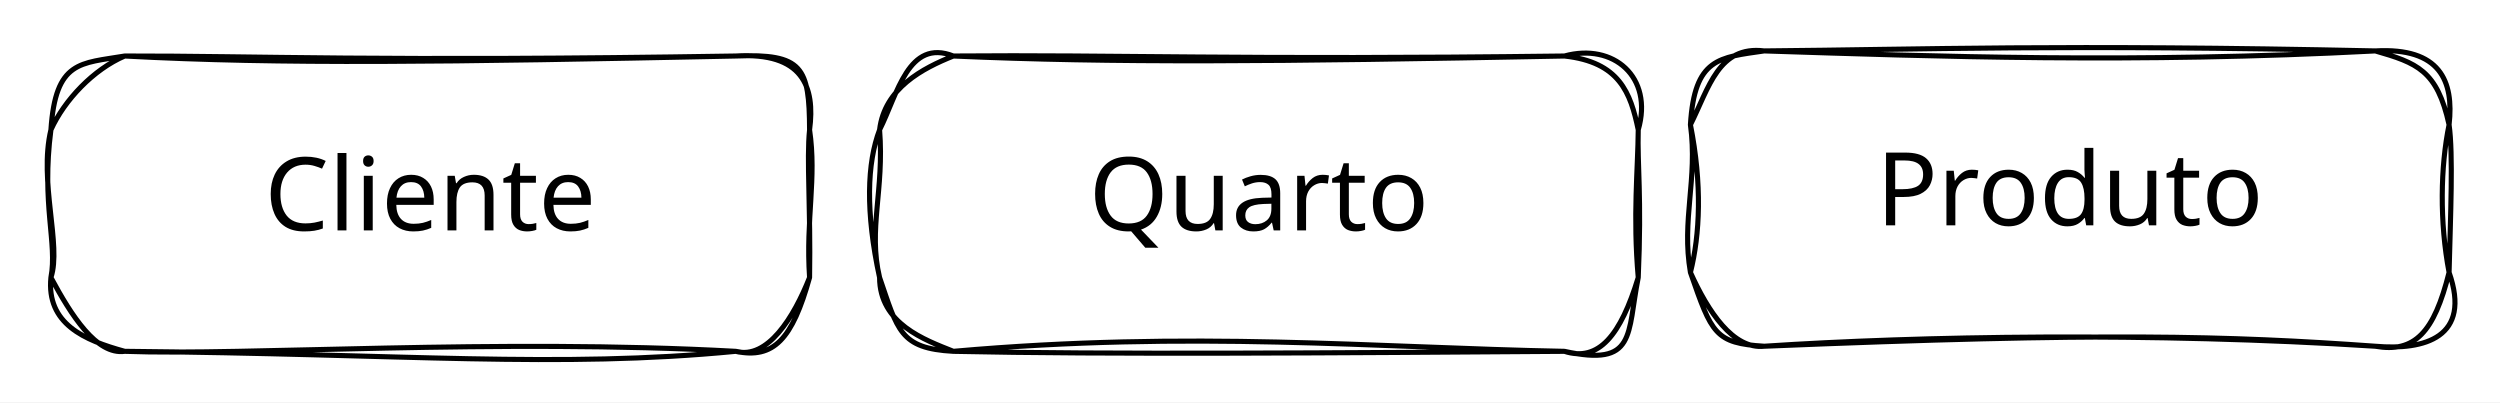
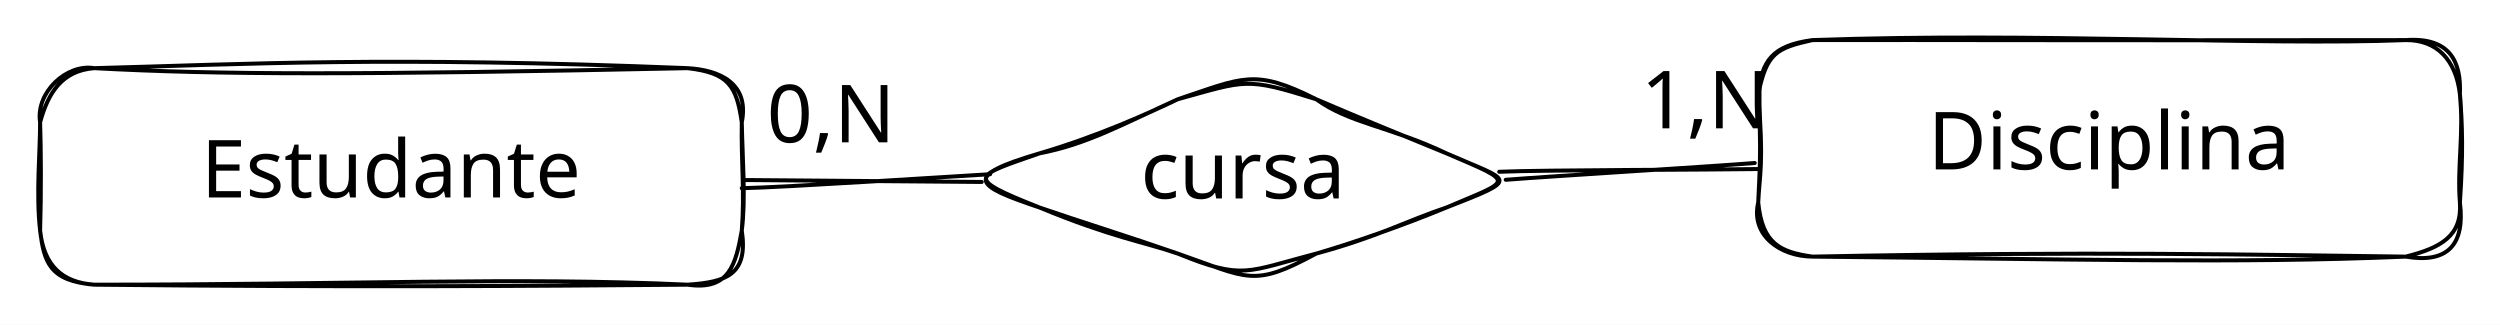
- <svg xmlns="http://www.w3.org/2000/svg" version="1.1" viewBox="0 0 491 79" width="491" height="79">
+ <svg xmlns="http://www.w3.org/2000/svg" version="1.1" viewBox="0 0 623.5 81" width="623.5" height="81">
  
-   eyJ2ZXJzaW9uIjoiMSIsImVuY29kaW5nIjoiYnN0cmluZyIsImNvbXByZXNzZWQiOnRydWUsImVuY29kZWQiOiJ4nNWXW3PaOFx1MDAxNMff8ylcdTAwMTj3dZdKsiVLeUt6oWk3l5am27Szk1Fsxag2lseWXHROJ999ZUNsY6CF7oZleWDgSPK5/Y7+8P2g17N0kVxi67BnianHI+mn/M76rbRPRJpJXHUwMDE1myVUfc9UnnrVzpHWSXb4/DlPkn4g9Y1SYd9T49kxXHUwMDExibGIdWY2fjXfe73v1XvLUSo8zeMgXHUwMDEy1YFqqfFcdTAwMDWB07WeqbjyiylwXHUwMDAww8ytN8jspXGnhW9Wb3mUiWalNFmnXHUwMDE3n7/Bt9+CSfH6nb5cdTAwMWb8/tY5c1teb2VcdTAwMTRccnVcdTAwMTHNkuLeKE9bq5lOVSj+lL5cdTAwMWWVcXXs9blMmaI1p1KVXHUwMDA3o1hk2WPdKqtKuCd1UeVcdTAwMDdq66xcYoe9xjItTzG7j3Btqlx1MDAwZVx1MDAxMdJx/0JFKi3dP1x1MDAwM9WrXHTghnthYKKI/XqPTnmcJTw1bWn23T0m5rDaNlx1MDAxMjJcdTAwMTjpqtSNP1GVl1BcdTAwMDdcdTAwMTCAWVx1MDAxM1jpJDnxq0b/1c4/9uf5P3a+6b09tzw04Zb7X3WZaXOzwI5cdTAwMTbTJodWp79k+tXEPpbx9fDmZFxurqPLy3fHVr3vYf6piTNPfD5cdTAwMDNcdTAwMDdcdTAwMTJcbqBNoItt3KBcdTAwMTXJODSLcVx1MDAxZUWNTXlhw9pBK5Elxlx1MDAxN+Js403X0VxyXdulLmJ4c7xXJ70zvOEv4W3bzlx1MDAxMt50gfh/m3DiLlx1MDAwM47sLuBcdTAwMTBT4kC0XHLfXHUwMDBicCyBvJ41XGZcdTAwMWTTZ7ZcdTAwMDVrTU9VrIfyviwrXHUwMDAyXHUwMDBi1td8LKNioS1cdTAwMTWEpjovXCJpglx1MDAxMu1cbmbCOJ1ht7D9KJJByanllSfSXHUwMDA1hLU0XHUwMDAyUW9cdTAwMThL329f4Z6JgZtnpiebXFy9KpWBjHn0sVx1MDAxM+JcdTAwMGaH6sfCQdG60cKI2sSmhG08WeB4+OEjuCVo8lx1MDAwN02vITpcdTAwMWFz/n7fhcPBZHGs/nvVoC5j1GEu22KqdqhcdTAwMWFcdFx0/c+j4uxcdTAwMTO6u3GD4dX0KLx6s4+qXHUwMDAx8Tq2XHUwMDExwMhFXHUwMDAwUbwx3Kuz3nPZcJjT36lquGhcdTAwMTnwXHUwMDE1qmEz5lJGXHUwMDEx3ILw/4tuvM95qtVOZeMnXHUwMDE3b1c25lx1MDAxMf66aiC8VjUgpC5xXHUwMDEwhfbGkzVcdTAwMTlwVUxcdD5cdTAwMWZcZu/JVXb5coB8ve+yQSBe/r/xdHO1oXJAc7ligz3eZrB2KFx1MDAxZKfF+fmHNFx1MDAwZsEn8SZP+CkpLsLBPkpcdTAwMDdcdTAwMDNrXHUwMDAxR5RiXHUwMDFiXHUwMDEwd3PpWJ31nktcdTAwMDdxWN/talx1MDAwN3pK7aBgXHUwMDE58Vx1MDAxNdrhMNv8Lm1dpU8nXHUwMDFkZsiNr21o+2fScZEqP9+xdvzk9u1qx2OIs7E6mM+qxZNkqE3t6uvEdEX681x1MDAwMjT1siZS3Fx1MDAxZC9z8ey2epVPrUa1nFx0Ud1NXHUwMDBmXHUwMDA3XHUwMDBmf1x1MDAwM1x1MDAxOGPlKiJ9
+   eyJ2ZXJzaW9uIjoiMSIsImVuY29kaW5nIjoiYnN0cmluZyIsImNvbXByZXNzZWQiOnRydWUsImVuY29kZWQiOiJ4nOWZXVPbOFx1MDAxNIbv+Vx1MDAxNZn0tqH6sGSpdyTQXGZLXG6B0Fx1MDAwMt3pMK5tXHUwMDEyXHKO7dhKwsfw3ys7rOXYTlxinaZrdnNcdTAwMDFEOpKOjs6j99g87jRcdTAwMWFNeVx1MDAxZrrNj42me2dbnnBcImvefJ+0z9woXHUwMDE2ga+6UPo9XHUwMDBlppGdWo6kXGbjj1x1MDAxZj5YYbg7XHUwMDE08kdcdTAwMTDc7trBeDHM9dyx68tYXHUwMDE5/q2+N1x1MDAxYY/pz9xCkWtLy1x1MDAxZnpuOiDt0mthXGaLrceBn65cdTAwMGJNQFx1MDAwMVx1MDAwM9TQXHUwMDE2XCLeV+tJ11HdN5ZcdTAwMTe7uidpavLeXHUwMDA07V9cdTAwMWZ8Ppt3vb7Z42Pa3mN62Vx1MDAxYuF5XHUwMDAzee8tdmXZo2mUcyqWUXDrXlxiR46S1Vx1MDAwYu3ZuDhQUdOjomA6XHUwMDFj+W5cdTAwMWMvjVx0QstcdTAwMTbyPmlcdTAwMDMga11E4WNDt9ylIUC7iGRN6SDGd0nBgU7gXHUwMDA1UeLAO5B+tFx1MDAwYj8s+3ao/PCdzEZGllx1MDAxZodWpE5G283/2Zqp51x1MDAxZbliOJKqkVx1MDAxOHo9N1xyMDQ4oybn2Mx6klXCQ0dcdTAwMWZ22np6Yp52nMHkMHJkXHUwMDFiW/hcdTAwMGVcdTAwMTNAm8/93/OR8p3nSD3q0c9pgp9bnvS2XHUwMDEy+4NieuVTbCnNpHun95rLibBLXHUwMDA3/f3B8NpsTbkzXHUwMDFkfY3HXHUwMDE3nWZm91Tyc1x1MDAxYTrWXCLFoNq+gYFJXHShNOv3hH+rOv2p5+m2wL7VWbmT20hcdIclP/PUmWBcdTAwMTVcdJhggkyyOVx1MDAwN9V7rjtcdTAwMDfULHKAgLFrblx1MDAxMVx1MDAwNFBcdTAwMDFcdTAwMDLCRVx1MDAxMFxmblx1MDAxMsby8f9tXHUwMDFjLCVRKeFfyknyipzUh1x1MDAxZvhyIFx1MDAxZdw0vEutn6yx8O6Xzi9NVlx1MDAxNcaDWE5cdTAwMWTLl24+2LGrll3c1EtcdTAwMDP2PDFMMrppq4240VKyS6FUJzNcdTAwMThcdTAwMGLHyeuCrbyw1JzR4SbXeVx1MDAxMImh8C3vvOTkWlx1MDAwMNfrXHUwMDExIysppEzlIyF8Y1xmnTPbZZ/2z8T5Z3hcdTAwMDJcdTAwMWWOgyuMw7pjaFKQZ24hR6hcdTAwMDZyRFxybjCAXHUwMDE4//1cdTAwMTj+QTn6dtjrT+z29GpcdTAwMTDGd4Oe377oXHUwMDA013WUI4ZXgYAgRFx1MDAxOClP8MYkVO+65iQwgEskcHObgpTL7TV6XHUwMDA0OeGIm8D8XHUwMDFmXHUwMDBi0r6IbVx1MDAxMapVrD+qSC/c6EVFynm5XHUwMDE2QkdY48B3qjg0XGa+ikNcYlRRyOlrXHUwMDFlkM5nLYxnV7OjXHUwMDAz2OtezsFZ1GNcdTAwMGZ155BQo/SAxME2XHUwMDE1XHTTModcdTAwMDRcdTAwMTU5VNVcdTAwMDBcdTAwMDeEYrRcdTAwMDVcdTAwMGXLioS2pUjd09hcdTAwMDdfpkezXHUwMDBlglx1MDAxNzdHRot/7Vx1MDAxZdRQkVxmsFKRoIlcdTAwMTChTPmyMVx01buuOVx0XHUwMDE0lEhAYHtcdTAwMWOQXG5cZirkSOlcdTAwMTGD0Fx1MDAwMFt4T/BW5MieRvGfVaJcdTAwMTdu8qJcdTAwMTItXHUwMDFjXFzLXepw1SNcdTAwMTFcXM1cdTAwMWRcdTAwMDFMXHUwMDA1m+Tuxpe4u56cXHUwMDFlnLWO4OlIhL0+pEdcdTAwMDPcndSdO1x1MDAwMsqvJiDbolx1MDAwMlFYJlx1MDAwZlx1MDAxNsEzOTdcYjJzXHUwMDE3wL8rPy/haPxcbo6xtFwi2Vx1MDAxNr4j/GFxiOs7K3o8K5adYDxcdTAwMTZSudFcdTAwMGaEL4tcdTAwMTbpvHtRXHUwMDE0zEeu5VTMvLIvTKZbXHUwMDBlsf6roTMn/ZL9/f19pbU+6OTTgtp+J//7tcyueXpjyWt1SoA+jZeQPVx1MDAwMufOXHUwMDBm2ftyclx0XHUwMDFlWmN2ctzu/LVXd2Qpr0CWblx1MDAxM1lcdTAwMWTxXGbZslZcdTAwMDKAKTP4W0H2l1x1MDAxNPS/jizOm7ewtt9cYtlV5W3+NVhcdTAwMDFZjjkwKDNfobLd40NcdTAwMGXQ/aQ1an29vHmYPMyMoO7IXHUwMDEyiHdLj3lb41x1MDAxNetcdTAwMGJQXHUwMDE3t7nrIXvrSKB6uKiubd920Vxu3lx1MDAxZleXrKy6ZPXcXHUwMDFiuaZglUG4qlpd2kKxNE3c+CVi0EpgoFxuJ+Scm3RjYuJP0eS2P9rj8zaj3yDpXHUwMDExXHUwMDEy9OtOjIlhkVx1MDAxOLZNjUNV/y8rM8ORXHUwMDAxIeC8+r3I24ZcdTAwMDbWXHUwMDAzXHUwMDFhmEGz8yxUTStcZlx1MDAwN1LFJqtcdTAwMDVU1IXzvEE9WXMm3Hm7fPDvbtJPMmtcbmKS8m5aWDztPP1cdTAwMDTcRHw3In0=
  <defs>
    <style class="style-fonts">
      @font-face {
        font-family: "Virgil";
        src: url("https://unpkg.com/@excalidraw/excalidraw@0.14.2/dist/excalidraw-assets/Virgil.woff2");
      }
      @font-face {
        font-family: "Cascadia";
        src: url("https://unpkg.com/@excalidraw/excalidraw@0.14.2/dist/excalidraw-assets/Cascadia.woff2");
      }
    </style>
  </defs>
-   <rect x="0" y="0" width="491" height="79" fill="#ffffff" />
-   <g stroke-linecap="round" transform="translate(10 11) rotate(0 74.5 29)">
-     <path d="M14.5 0 M14.5 0 C45.22 1.64, 77.55 1.19, 134.5 0 M14.5 0 C40.19 -0.04, 64.29 1.12, 134.5 0 M134.5 0 C147.68 -0.51, 148.95 2.19, 149 14.5 M134.5 0 C147.64 -0.82, 150.14 6.02, 149 14.5 M149 14.5 C148.4 20.3, 149.23 29.84, 149 43.5 M149 14.5 C150.42 24.12, 148.23 31.92, 149 43.5 M149 43.5 C145.92 51.31, 140.72 59.69, 134.5 58 M149 43.5 C145.62 55.65, 141.93 59.57, 134.5 58 M134.5 58 C87.56 55.43, 38.06 58.87, 14.5 58 M134.5 58 C99.57 61.38, 69.65 58.5, 14.5 58 M14.5 58 C6.53 55.82, -0.9 52.6, 0 43.5 M14.5 58 C8.94 58.77, 3.98 50.91, 0 43.5 M0 43.5 C2.14 37.24, -2.42 24.57, 0 14.5 M0 43.5 C1.3 36.79, -1.91 29.17, 0 14.5 M0 14.5 C2.65 8.62, 8.38 2.62, 14.5 0 M0 14.5 C0.91 0.82, 5.8 1.48, 14.5 0" stroke="#000000" stroke-width="1" fill="none" />
+   <rect x="0" y="0" width="623.5" height="81" fill="#ffffff" />
+   <g stroke-linecap="round" transform="translate(10 17) rotate(0 87.5 27)">
+     <path d="M13.5 0 M13.5 0 C51.78 -0.99, 85.91 -3.03, 161.5 0 M13.5 0 C44.4 1.66, 78.2 1.73, 161.5 0 M161.5 0 C171.71 1.18, 173.69 4.41, 175 13.5 M161.5 0 C169.36 0.44, 176.97 3.72, 175 13.5 M175 13.5 C174.82 23.5, 175.75 31, 175 40.5 M175 13.5 C175.16 22.54, 176.02 32.78, 175 40.5 M175 40.5 C173.5 49.06, 171.82 55.52, 161.5 54 M175 40.5 C176.67 51.56, 171.09 53.36, 161.5 54 M161.5 54 C118.71 52.04, 77.52 54.01, 13.5 54 M161.5 54 C120.84 54.34, 78.39 54.67, 13.5 54 M13.5 54 C5.7 53.46, 0.95 49.44, 0 40.5 M13.5 54 C2.29 53.05, 0.99 48.35, 0 40.5 M0 40.5 C-1.05 31.28, 0.03 20.64, 0 13.5 M0 40.5 C0.29 31.51, 0.23 20.19, 0 13.5 M0 13.5 C1.98 6.28, 5.36 0.63, 13.5 0 M0 13.5 C-1.15 6.05, 6.62 -1.17, 13.5 0" stroke="#000000" stroke-width="1" fill="none" />
  </g>
-   <g transform="translate(51 28.25) rotate(0 33.5 11.5)">
-     <text x="33.5" y="17" font-family="Virgil, Segoe UI Emoji" font-size="20px" fill="#000000" text-anchor="middle" style="white-space: pre;" direction="ltr">Cliente</text>
+   <g transform="translate(45 32.25) rotate(0 52.5 11.5)">
+     <text x="52.5" y="17" font-family="Virgil, Segoe UI Emoji" font-size="20px" fill="#000000" text-anchor="middle" style="white-space: pre;" direction="ltr">Estudante</text>
  </g>
-   <g stroke-linecap="round" transform="translate(172.75 11) rotate(0 74.5 29)">
-     <path d="M14.5 0 M14.5 0 C46.48 -0.28, 70.46 0.8, 134.5 0 M14.5 0 C45.83 1.38, 77.19 1.12, 134.5 0 M134.5 0 C144.11 -2.64, 152.02 4.12, 149 14.5 M134.5 0 C145.3 1.18, 147.5 7.19, 149 14.5 M149 14.5 C148.8 21.57, 149.7 27.37, 149 43.5 M149 14.5 C148.94 22.23, 147.94 31.39, 149 43.5 M149 43.5 C145.55 54.86, 141.23 60.16, 134.5 58 M149 43.5 C146.77 54.74, 148.64 61.1, 134.5 58 M134.5 58 C97.34 57.3, 61.43 53.85, 14.5 58 M134.5 58 C90.6 58.31, 44.05 58.65, 14.5 58 M14.5 58 C3.93 57.43, 3.57 53.84, 0 43.5 M14.5 58 C8.82 55.74, 0 52.58, 0 43.5 M0 43.5 C-2.8 30.63, -2.46 20.98, 0 14.5 M0 43.5 C-2.27 33.94, 0.94 26.4, 0 14.5 M0 14.5 C3.55 7.46, 5.62 -3.49, 14.5 0 M0 14.5 C0.96 6.31, 8.47 2.41, 14.5 0" stroke="#000000" stroke-width="1" fill="none" />
+   <g stroke-linecap="round" transform="translate(438.5 10) rotate(0 87.5 27)">
+     <path d="M13.5 0 M13.5 0 C69.6 -1.98, 125.02 1.42, 161.5 0 M13.5 0 C45.36 -0.08, 75.89 0.12, 161.5 0 M161.5 0 C169.19 -0.09, 174.01 4.89, 175 13.5 M161.5 0 C172.47 -0.78, 175.37 5.32, 175 13.5 M175 13.5 C175.62 21.18, 175.83 28.25, 175 40.5 M175 13.5 C176.02 23.32, 174.28 31.44, 175 40.5 M175 40.5 C176.32 51.02, 171.95 55.79, 161.5 54 M175 40.5 C175.59 48.86, 170.24 51.81, 161.5 54 M161.5 54 C124.3 53.56, 83.86 52.6, 13.5 54 M161.5 54 C119.03 55.79, 78.28 54.6, 13.5 54 M13.5 54 C5.45 53.94, -1.92 48.67, 0 40.5 M13.5 54 C5.49 52.85, 1 50.81, 0 40.5 M0 40.5 C0.3 33.63, 1.46 30.98, 0 13.5 M0 40.5 C0.31 33.02, 0.86 27.42, 0 13.5 M0 13.5 C0.86 5.13, 3.5 1.35, 13.5 0 M0 13.5 C2.12 3.33, 4.37 2.03, 13.5 0" stroke="#000000" stroke-width="1" fill="none" />
  </g>
-   <g transform="translate(211.25 28.25) rotate(0 36 11.5)">
-     <text x="36" y="17" font-family="Virgil, Segoe UI Emoji" font-size="20px" fill="#000000" text-anchor="middle" style="white-space: pre;" direction="ltr">Quarto</text>
+   <g transform="translate(481.5 25.25) rotate(0 44.5 11.5)">
+     <text x="44.5" y="17" font-family="Virgil, Segoe UI Emoji" font-size="20px" fill="#000000" text-anchor="middle" style="white-space: pre;" direction="ltr">Disciplina</text>
  </g>
-   <g stroke-linecap="round" transform="translate(332 10) rotate(0 74.5 29)">
-     <path d="M14.5 0 M14.5 0 C47.93 1.07, 87.2 2.48, 134.5 0 M14.5 0 C45.39 -0.27, 72.73 -1.33, 134.5 0 M134.5 0 C147.19 -0.72, 149.99 5.86, 149 14.5 M134.5 0 C142.66 2.35, 146.67 3.8, 149 14.5 M149 14.5 C149.82 20.19, 149.28 32.36, 149 43.5 M149 14.5 C147.3 22.73, 147.12 33.66, 149 43.5 M149 43.5 C146.06 55.33, 142.23 59.36, 134.5 58 M149 43.5 C153.48 56.26, 144.2 58.85, 134.5 58 M134.5 58 C105.37 55.92, 81.26 55.25, 14.5 58 M134.5 58 C90.63 55.19, 44.61 56, 14.5 58 M14.5 58 C8.4 58.67, 3.46 51.2, 0 43.5 M14.5 58 C4.83 57.42, 4.18 55.55, 0 43.5 M0 43.5 C-1.79 33.18, 1.46 25.21, 0 14.5 M0 43.5 C1.87 36.07, 2.32 26.17, 0 14.5 M0 14.5 C0.79 1.35, 5.67 1.29, 14.5 0 M0 14.5 C3.64 7.24, 5.52 -1.11, 14.5 0" stroke="#000000" stroke-width="1" fill="none" />
+   <g stroke-linecap="round" transform="translate(242 18) rotate(0 68 26)">
+     <path d="M86.25 6.75 M86.25 6.75 C94.64 12.83, 104.63 13.52, 118.75 20.25 M86.25 6.75 C97.75 11.69, 107.26 15.53, 118.75 20.25 M118.75 20.25 C135.01 27.39, 137.71 26.33, 118.75 33.75 M118.75 20.25 C136.37 27.82, 135.27 26.68, 118.75 33.75 M118.75 33.75 C107.51 38.39, 95.22 42.66, 86.25 45.25 M118.75 33.75 C109.12 36.96, 101.53 41.12, 86.25 45.25 M86.25 45.25 C70.45 53.79, 69.51 51.44, 51.75 45.25 M86.25 45.25 C68.74 49.81, 68.1 51.89, 51.75 45.25 M51.75 45.25 C43.28 42.32, 35.4 41.26, 17.25 33.75 M51.75 45.25 C40.03 41.17, 27.51 37.28, 17.25 33.75 M17.25 33.75 C-1.92 26.17, 0.86 26, 17.25 20.25 M17.25 33.75 C1 28.31, -2.17 25.97, 17.25 20.25 M17.25 20.25 C29.02 17.98, 37.29 13.31, 51.75 6.75 M17.25 20.25 C31.71 16.02, 44.68 10.14, 51.75 6.75 M51.75 6.75 C68 1.35, 70.85 -1.02, 86.25 6.75 M51.75 6.75 C68.87 2.03, 68.64 1.22, 86.25 6.75" stroke="#000000" stroke-width="1" fill="none" />
  </g>
-   <g transform="translate(366.5 27.25) rotate(0 40 11.5)">
-     <text x="40" y="17" font-family="Virgil, Segoe UI Emoji" font-size="20px" fill="#000000" text-anchor="middle" style="white-space: pre;" direction="ltr">Produto</text>
+   <g transform="translate(282 32.5) rotate(0 28 11.5)">
+     <text x="28" y="17" font-family="Virgil, Segoe UI Emoji" font-size="20px" fill="#000000" text-anchor="middle" style="white-space: pre;" direction="ltr">cursa</text>
+   </g>
+   <g stroke-linecap="round">
+     <g transform="translate(185 46) rotate(0 30.5 -0.5)">
+       <path d="M0.95 -1.1 C11.1 -1.03, 49.64 -0.72, 59.84 -0.62 M-0.01 0.94 C10.59 0.73, 51.61 -1.95, 61.94 -2.55" stroke="#000000" stroke-width="1" fill="none" />
+     </g>
+   </g>
+   <mask />
+   <g stroke-linecap="round">
+     <g transform="translate(375 44) rotate(0 31.5 -1.5)">
+       <path d="M-1.1 -1.16 C9.64 -1.63, 52.62 -1.65, 63.38 -1.84 M0.53 0.84 C11.23 -0.01, 52.23 -2.51, 62.63 -3.35" stroke="#000000" stroke-width="1" fill="none" />
+     </g>
+   </g>
+   <mask />
+   <g transform="translate(191.25 17.5) rotate(0 17 12.5)">
+     <text x="0" y="18" font-family="Virgil, Segoe UI Emoji" font-size="20px" fill="#000000" text-anchor="start" style="white-space: pre;" direction="ltr">0,N</text>
+   </g>
+   <g transform="translate(409.25 14) rotate(0 12.5 12.5)">
+     <text x="0" y="18" font-family="Virgil, Segoe UI Emoji" font-size="20px" fill="#000000" text-anchor="start" style="white-space: pre;" direction="ltr">1,N</text>
  </g>
</svg>
